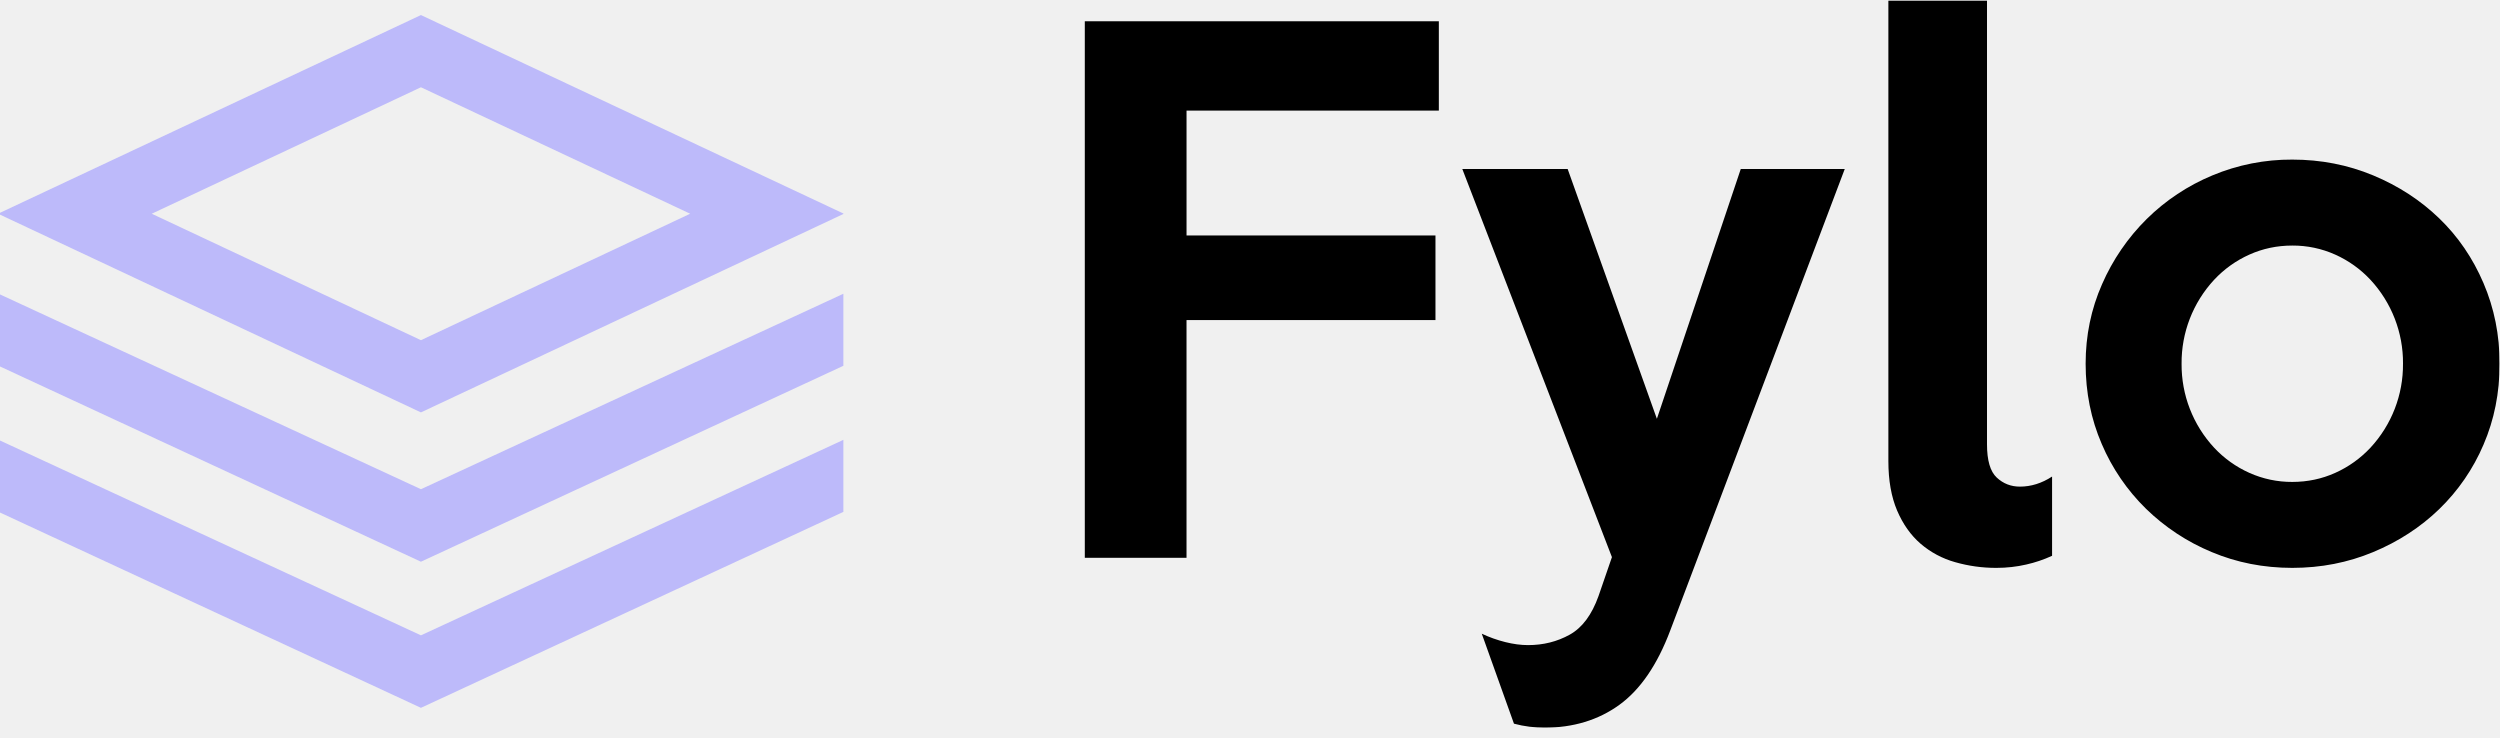
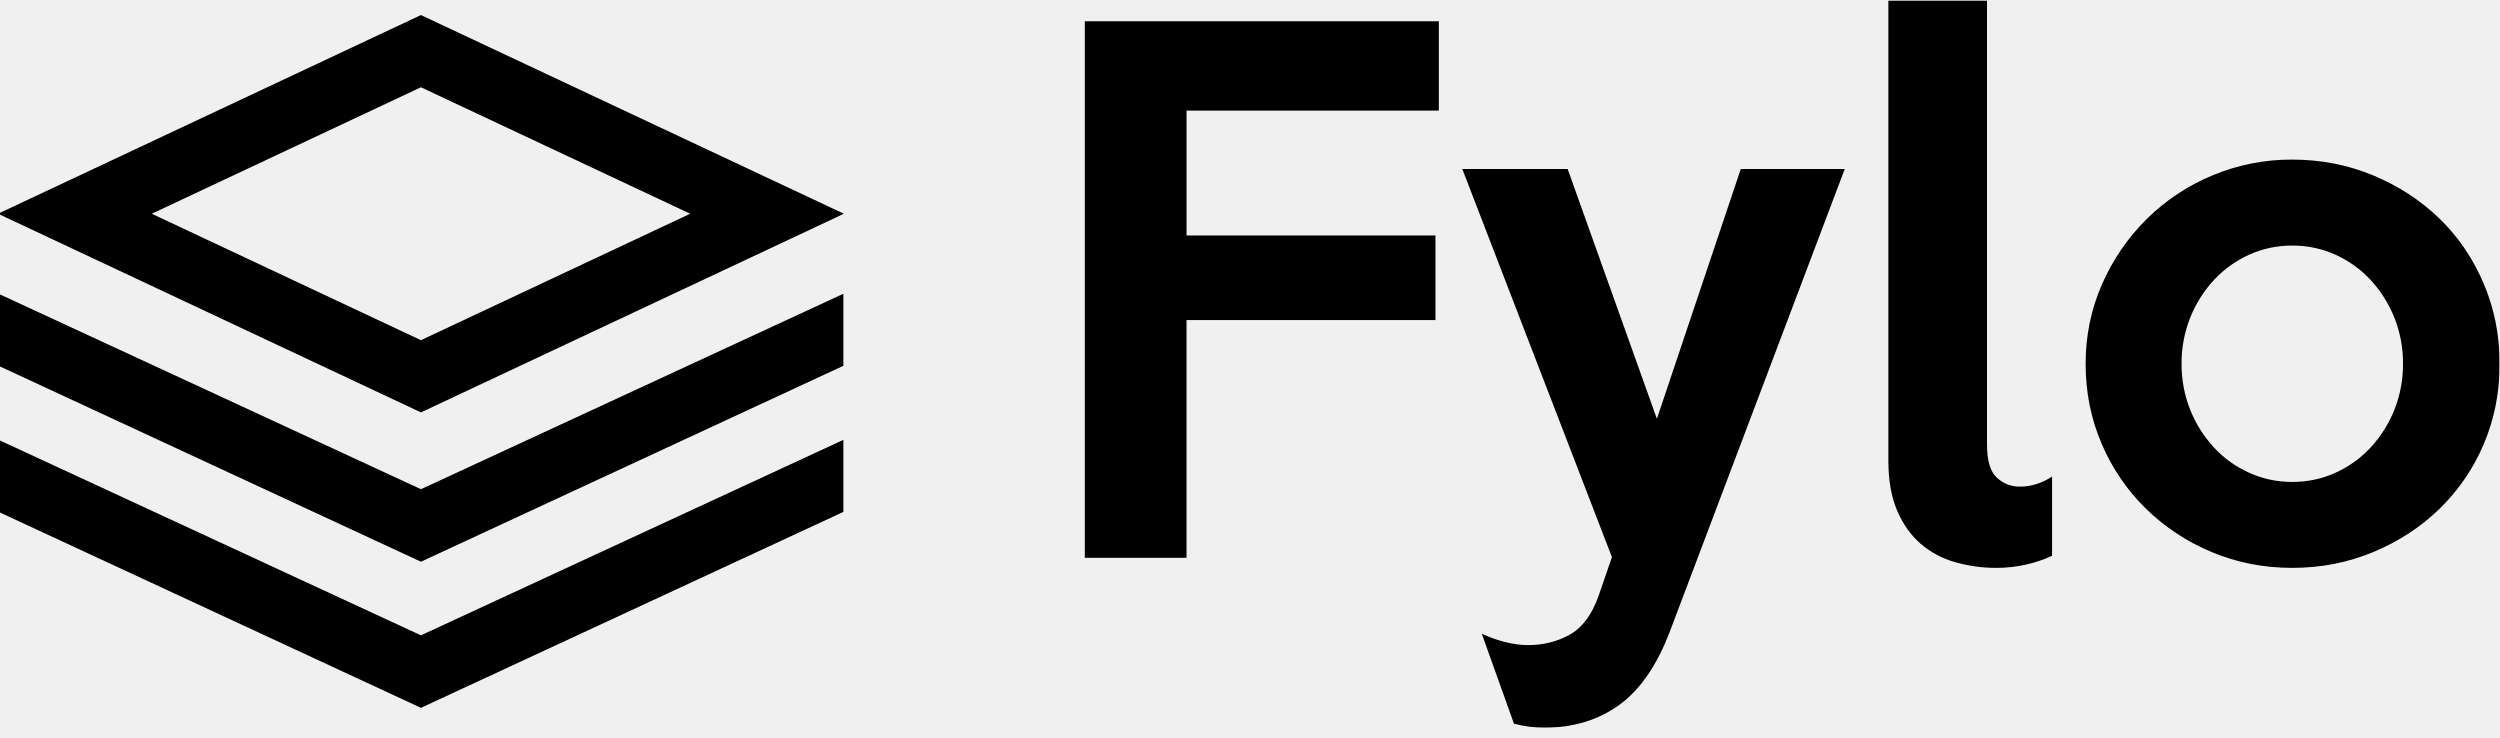
<svg xmlns="http://www.w3.org/2000/svg" xmlns:xlink="http://www.w3.org/1999/xlink" width="166" height="49">
  <defs>
    <path id="a" d="M.014.03h93.96v48.29H.015z" />
  </defs>
  <g fill="none" fill-rule="evenodd">
-     <path d="M0 14.13v.123l27.95 13.13L56 14.209v-.033L27.95 1 0 14.13zm10.077.062L27.95 5.795l17.877 8.397-17.877 8.396-17.874-8.396zM27.95 32.483L0 19.55v4.784l27.95 12.964L56 24.289v-4.784L27.95 32.483zm0 9.703L0 29.25v4.783L27.95 47 56 33.99v-4.784l-28.05 12.98z" fill="#BDBAFA" />
+     <path d="M0 14.13v.123l27.95 13.13L56 14.209v-.033L27.95 1 0 14.13zm10.077.062L27.95 5.795l17.877 8.397-17.877 8.396-17.874-8.396zM27.95 32.483L0 19.55v4.784l27.95 12.964L56 24.289v-4.784L27.95 32.483zm0 9.703L0 29.25v4.783L27.95 47 56 33.99v-4.784l-28.05 12.98z" fill="#000" />
    <g transform="translate(72)">
      <mask id="b" fill="#fff">
        <use xlink:href="#a" />
      </mask>
      <path d="M87.56 24.152a8.1 8.1 0 0 0-2.161-5.573 7.259 7.259 0 0 0-2.34-1.673 6.864 6.864 0 0 0-2.85-.601c-1.01 0-1.961.2-2.852.601a7.257 7.257 0 0 0-2.34 1.673 8.102 8.102 0 0 0-2.16 5.574 8.102 8.102 0 0 0 2.16 5.573 7.257 7.257 0 0 0 2.34 1.672 6.864 6.864 0 0 0 2.851.602c1.01 0 1.96-.2 2.852-.602a7.259 7.259 0 0 0 2.339-1.672 8.1 8.1 0 0 0 2.16-5.574zm6.415 0c0 1.932-.357 3.723-1.07 5.373a13.098 13.098 0 0 1-2.94 4.28c-1.247 1.205-2.71 2.156-4.388 2.854-1.678.699-3.468 1.048-5.369 1.048-1.9 0-3.683-.349-5.346-1.048a13.863 13.863 0 0 1-4.366-2.876 13.351 13.351 0 0 1-2.94-4.302c-.713-1.65-1.07-3.426-1.07-5.329 0-1.873.364-3.634 1.092-5.284a13.92 13.92 0 0 1 2.962-4.325 13.671 13.671 0 0 1 4.367-2.898 13.552 13.552 0 0 1 5.301-1.048c1.901 0 3.69.35 5.369 1.048 1.678.698 3.14 1.65 4.388 2.854 1.248 1.204 2.228 2.638 2.94 4.302.713 1.665 1.07 3.449 1.07 5.351zM64.258 36.905a8.6 8.6 0 0 1-1.715.58c-.638.148-1.3.222-1.982.222a9.84 9.84 0 0 1-2.74-.379 6.003 6.003 0 0 1-2.295-1.226c-.653-.565-1.173-1.3-1.56-2.207-.385-.907-.578-2-.578-3.277V.029h6.549v29.474c0 1.07.215 1.806.646 2.207.43.401.943.602 1.537.602.742 0 1.455-.223 2.138-.669v5.262zM50.492 11.22L38.908 41.854c-.861 2.289-1.99 3.939-3.386 4.95-1.396 1.01-3.06 1.515-4.99 1.515-.297 0-.623-.022-.98-.066a7.352 7.352 0 0 1-1.025-.201l-2.138-5.975a8.486 8.486 0 0 0 1.56.557c.534.134 1.039.201 1.514.201 1.01 0 1.93-.23 2.762-.691.832-.46 1.47-1.315 1.916-2.564l.891-2.586-9.935-25.773h6.995l5.925 16.588 5.57-16.588h6.905zM23.538 7.342H6.786v8.294h16.529v5.618H6.785v15.784H.015V1.412h23.524v5.93z" fill="#000" mask="url(#b)" />
    </g>
  </g>
</svg>
